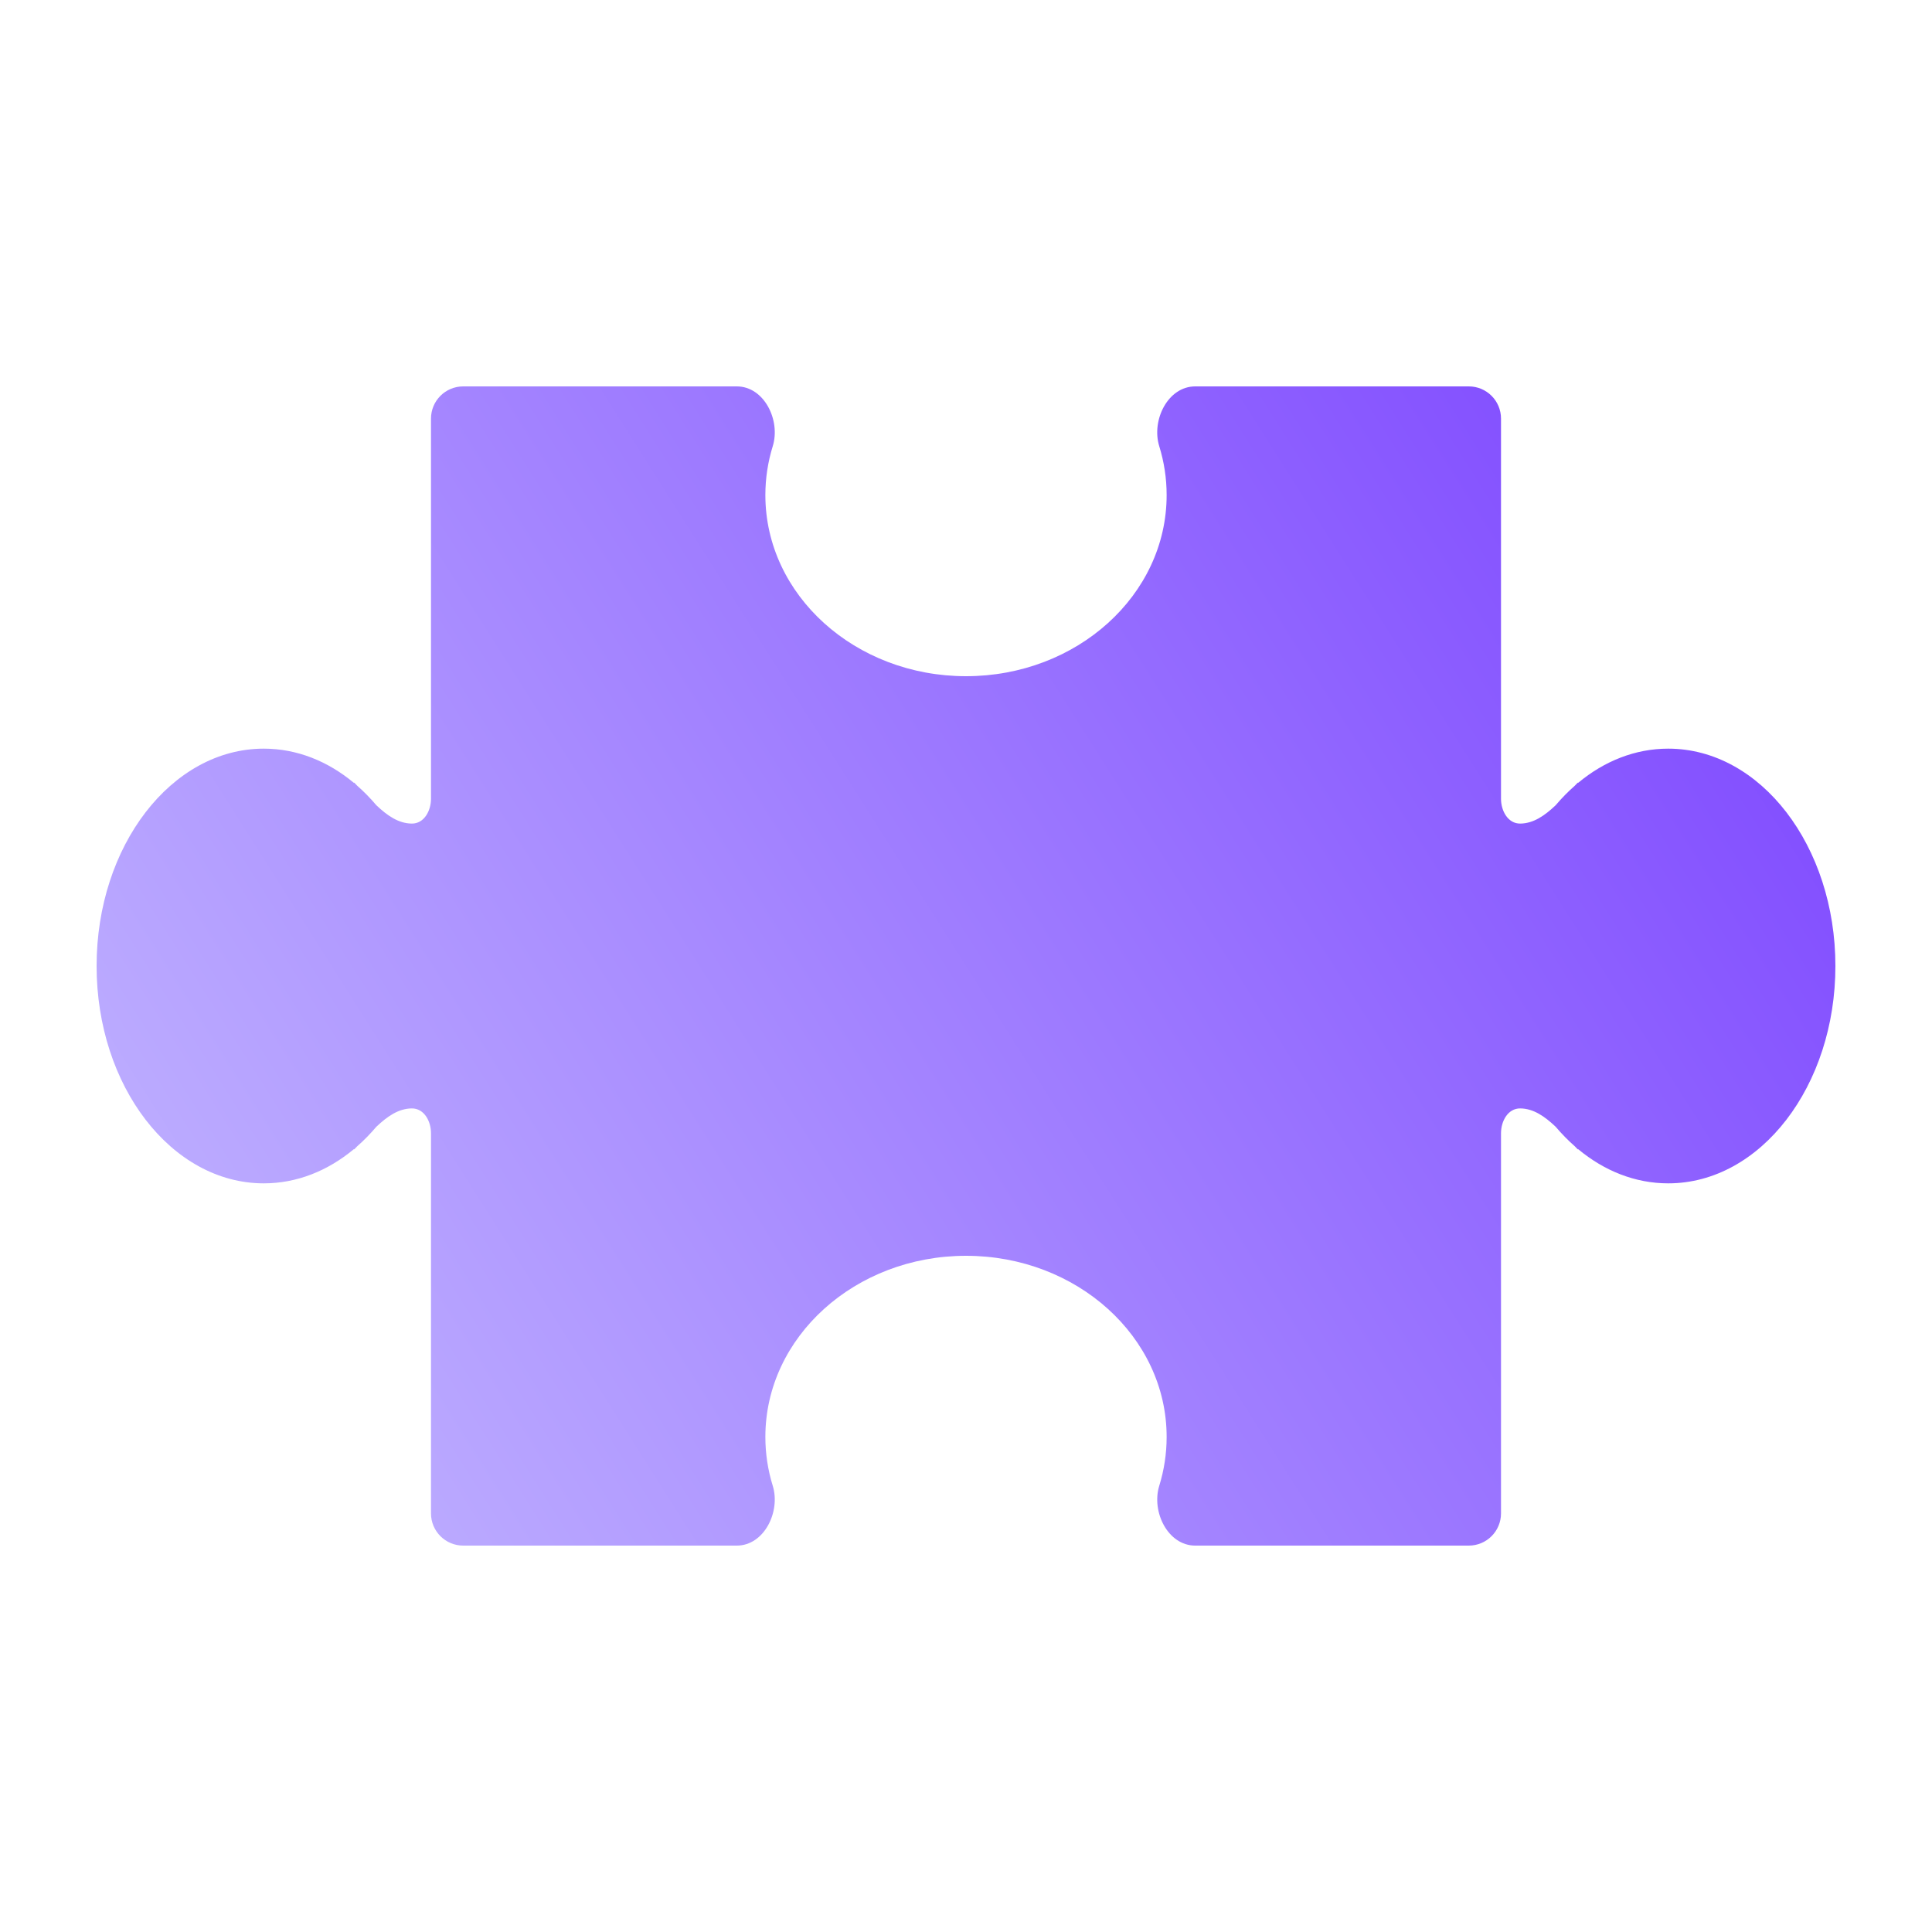
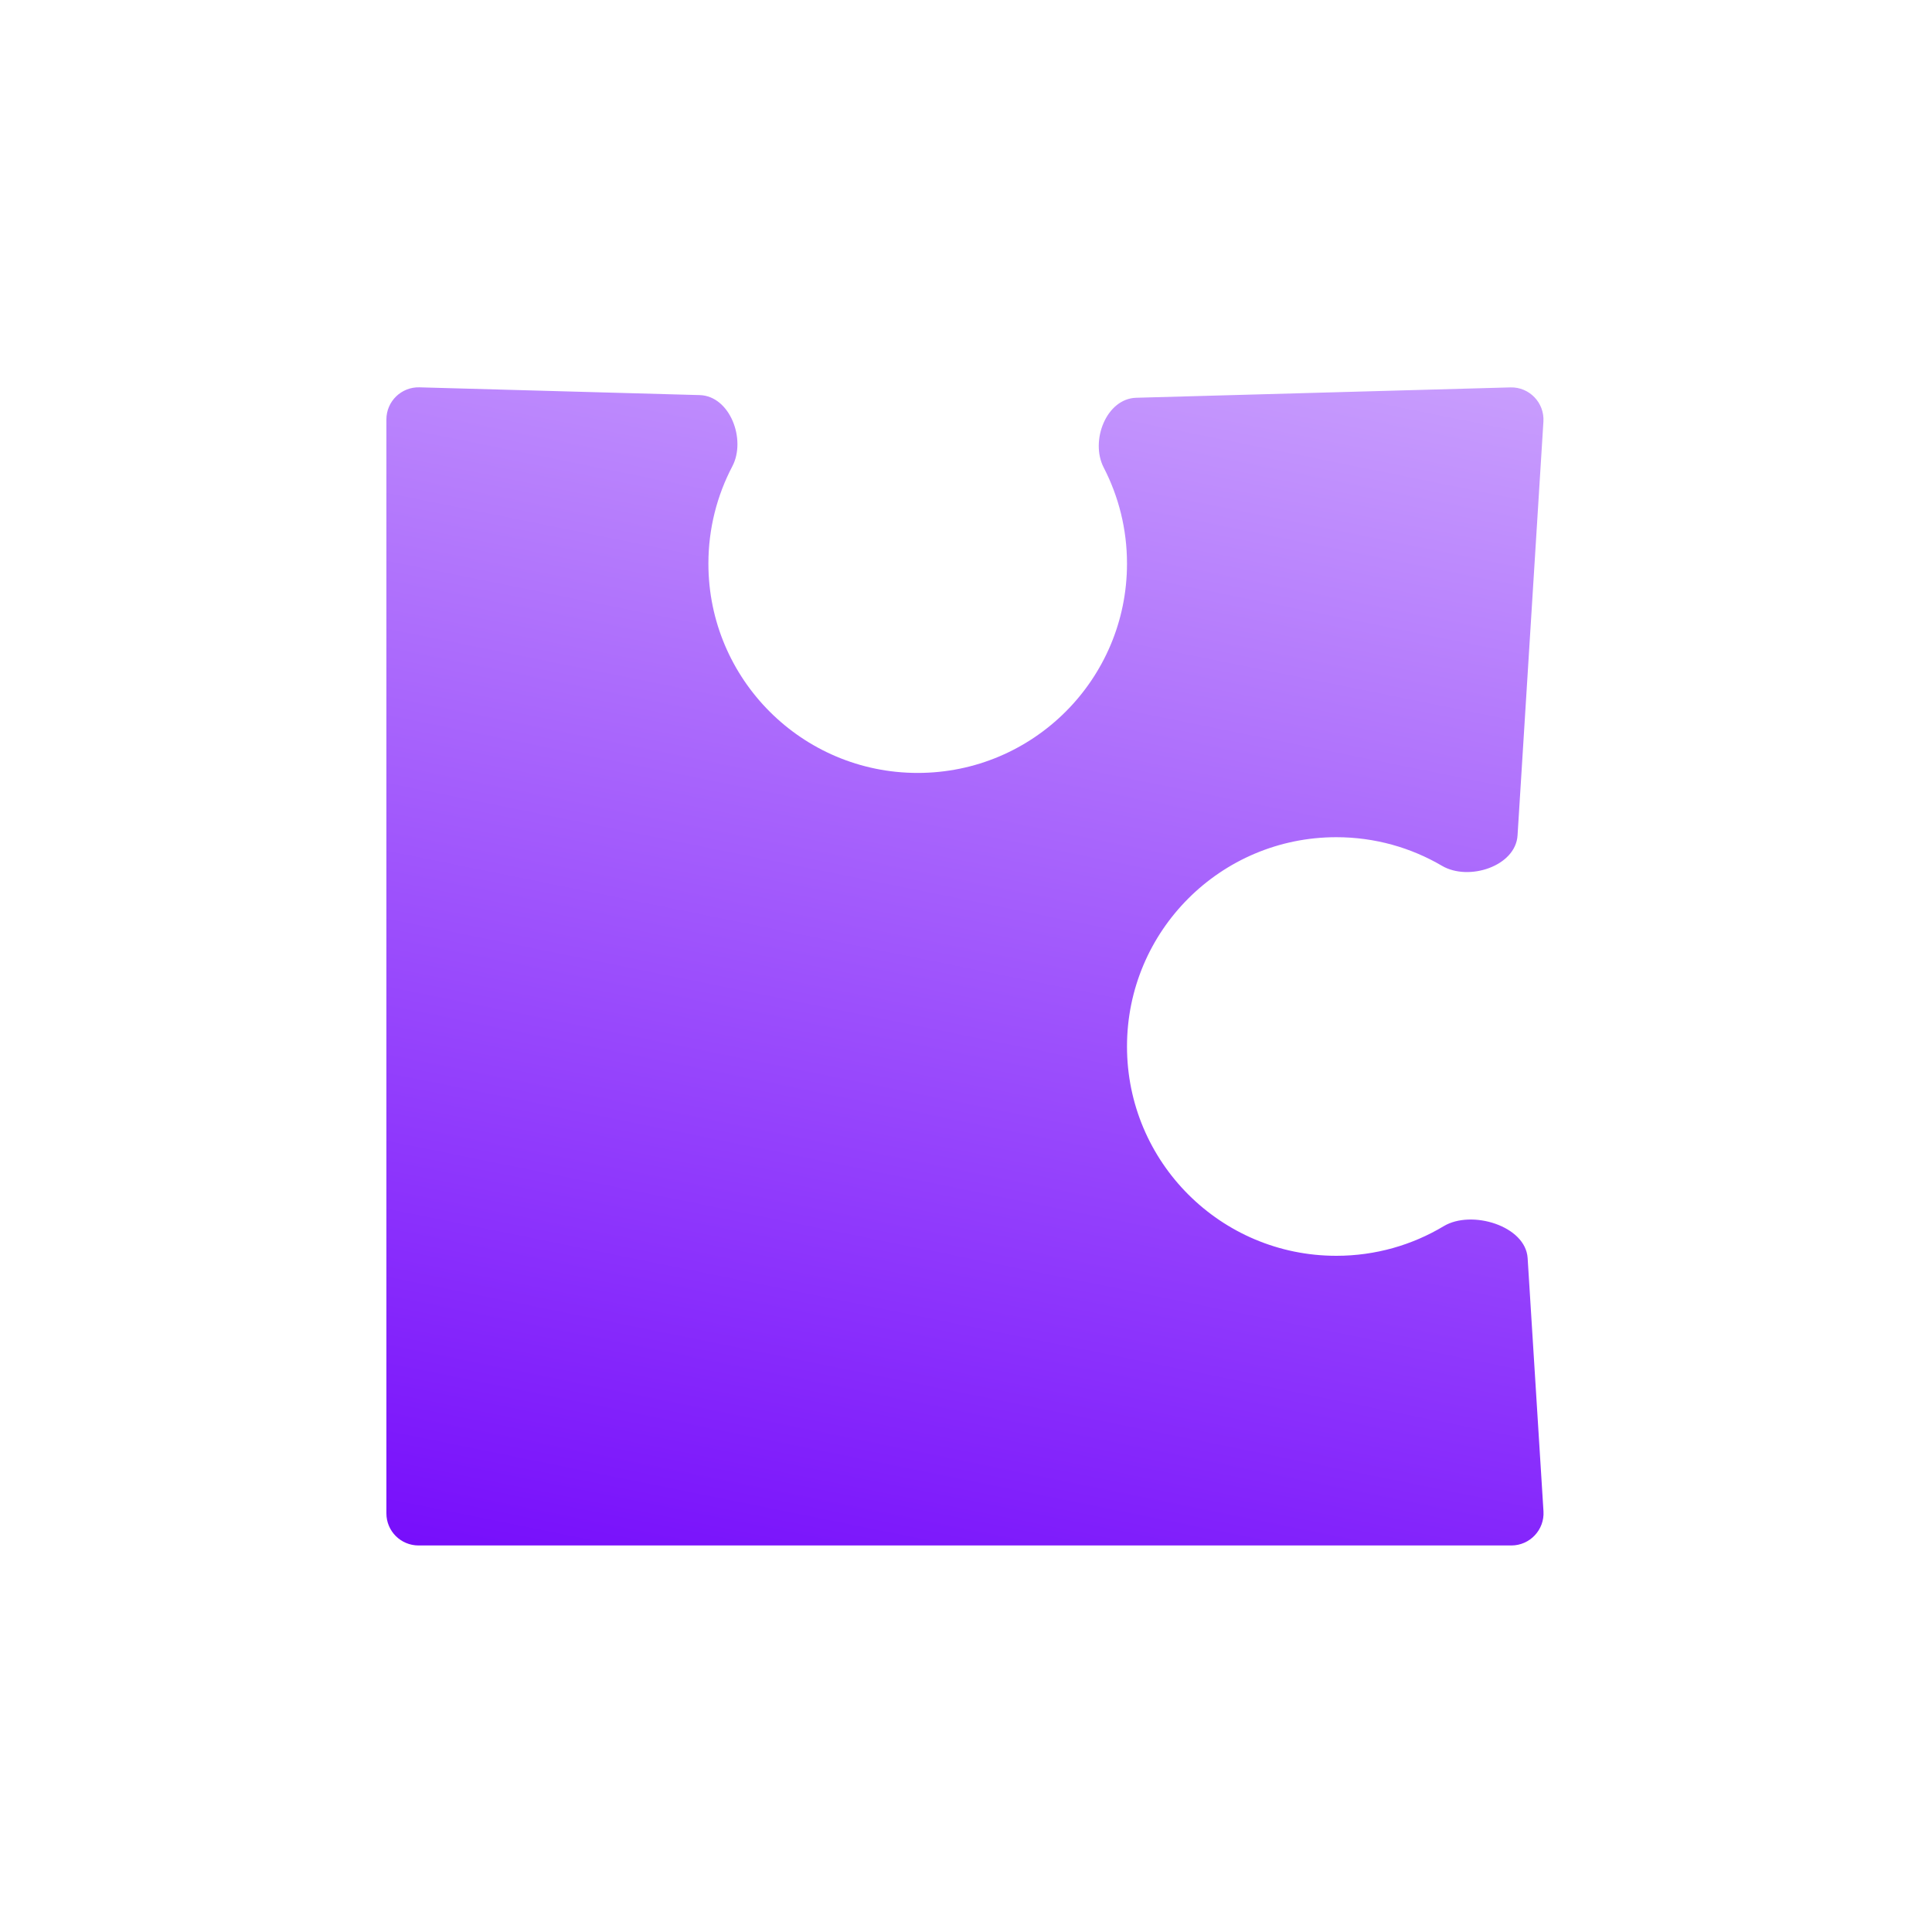
<svg xmlns="http://www.w3.org/2000/svg" width="60" height="60" viewBox="0 0 60 60" fill="none">
-   <path d="M10.994 24.308C10.993 24.311 10.989 24.312 10.987 24.31C10.18 23.639 9.221 23.25 8.192 23.25C5.325 23.25 3 26.272 3 30C3 33.728 5.325 36.75 8.192 36.75C9.221 36.75 10.18 36.361 10.987 35.69C10.989 35.688 10.993 35.689 10.994 35.692C10.995 35.695 10.999 35.695 11.002 35.693C11.032 35.662 11.063 35.63 11.093 35.599C11.303 35.415 11.501 35.212 11.688 34.992C12.03 34.668 12.376 34.428 12.786 34.423C13.167 34.418 13.385 34.813 13.385 35.195V47C13.385 47.552 13.832 48 14.385 48H22.882C23.729 48 24.248 46.95 23.998 46.141C23.849 45.659 23.769 45.151 23.769 44.625C23.769 41.519 26.559 39 30 39C33.441 39 36.231 41.519 36.231 44.625C36.231 45.151 36.151 45.659 36.002 46.141C35.752 46.95 36.271 48 37.118 48H45.615C46.168 48 46.615 47.552 46.615 47V35.195C46.615 34.813 46.833 34.418 47.215 34.423C47.624 34.428 47.97 34.668 48.312 34.992C48.499 35.212 48.697 35.415 48.907 35.599C48.937 35.63 48.968 35.662 48.998 35.693C49.001 35.695 49.005 35.695 49.006 35.692C49.007 35.689 49.011 35.688 49.013 35.69C49.82 36.361 50.779 36.75 51.808 36.75C54.675 36.75 57 33.728 57 30C57 26.272 54.675 23.25 51.808 23.25C50.779 23.25 49.82 23.639 49.013 24.31C49.011 24.312 49.007 24.311 49.006 24.308C49.005 24.305 49.001 24.305 48.998 24.307C48.968 24.338 48.937 24.37 48.907 24.401C48.697 24.585 48.499 24.788 48.312 25.008C47.97 25.332 47.624 25.572 47.215 25.577C46.833 25.582 46.615 25.186 46.615 24.805V13C46.615 12.448 46.168 12 45.615 12H37.118C36.27 12 35.751 13.05 36.002 13.859C36.151 14.342 36.231 14.85 36.231 15.375C36.231 18.482 33.441 21 30 21C26.559 21 23.769 18.482 23.769 15.375C23.769 14.85 23.849 14.342 23.998 13.859C24.249 13.05 23.73 12 22.882 12H14.385C13.832 12 13.385 12.448 13.385 13V24.805C13.385 25.186 13.167 25.582 12.786 25.577C12.376 25.572 12.03 25.332 11.688 25.008C11.501 24.788 11.303 24.585 11.093 24.401C11.063 24.37 11.032 24.338 11.002 24.307C10.999 24.305 10.995 24.305 10.994 24.308Z" fill="url(#paint0_linear_682_7876)" />
+   <g id="illust-Puzzle/illust-Puzzle-02">
+     <path id="Union" d="M12 13.026C12 12.463 12.465 12.013 13.028 12.029L21.73 12.27C22.671 12.297 23.181 13.65 22.743 14.482C22.269 15.385 22 16.413 22 17.504C22 21.094 24.91 24.004 28.5 24.004C32.09 24.004 35 21.094 35 17.504C35 16.429 34.739 15.415 34.277 14.521C33.849 13.694 34.355 12.379 35.286 12.353L46.906 12.031C47.493 12.014 47.968 12.506 47.932 13.093L47.129 25.943C47.069 26.903 45.612 27.375 44.783 26.889C43.819 26.324 42.698 26 41.5 26C37.91 26 35 28.91 35 32.5C35 36.09 37.91 39 41.5 39C42.72 39 43.862 38.664 44.837 38.079C45.7 37.562 47.379 38.068 47.442 39.071L47.934 46.934C47.97 47.509 47.512 47.996 46.935 47.996H13C12.448 47.996 12 47.552 12 47V13.026Z" fill="url(#paint0_linear_2784_20088)" />
+   </g>
  <defs>
-     <linearGradient id="paint0_linear_682_7876" x1="3" y1="47.1" x2="57" y2="12.9" gradientUnits="userSpaceOnUse">
-       <stop stop-color="#C4B9FF" />
-       <stop offset="1" stop-color="#7B42FF" />
+     <linearGradient id="paint0_linear_2784_20088" x1="6.51" y1="50.993" x2="16.472" y2="1.642" gradientUnits="userSpaceOnUse">
+       <stop stop-color="#6F00FB" />
+       <stop offset="1" stop-color="#D0ABFD" />
    </linearGradient>
  </defs>
</svg>
